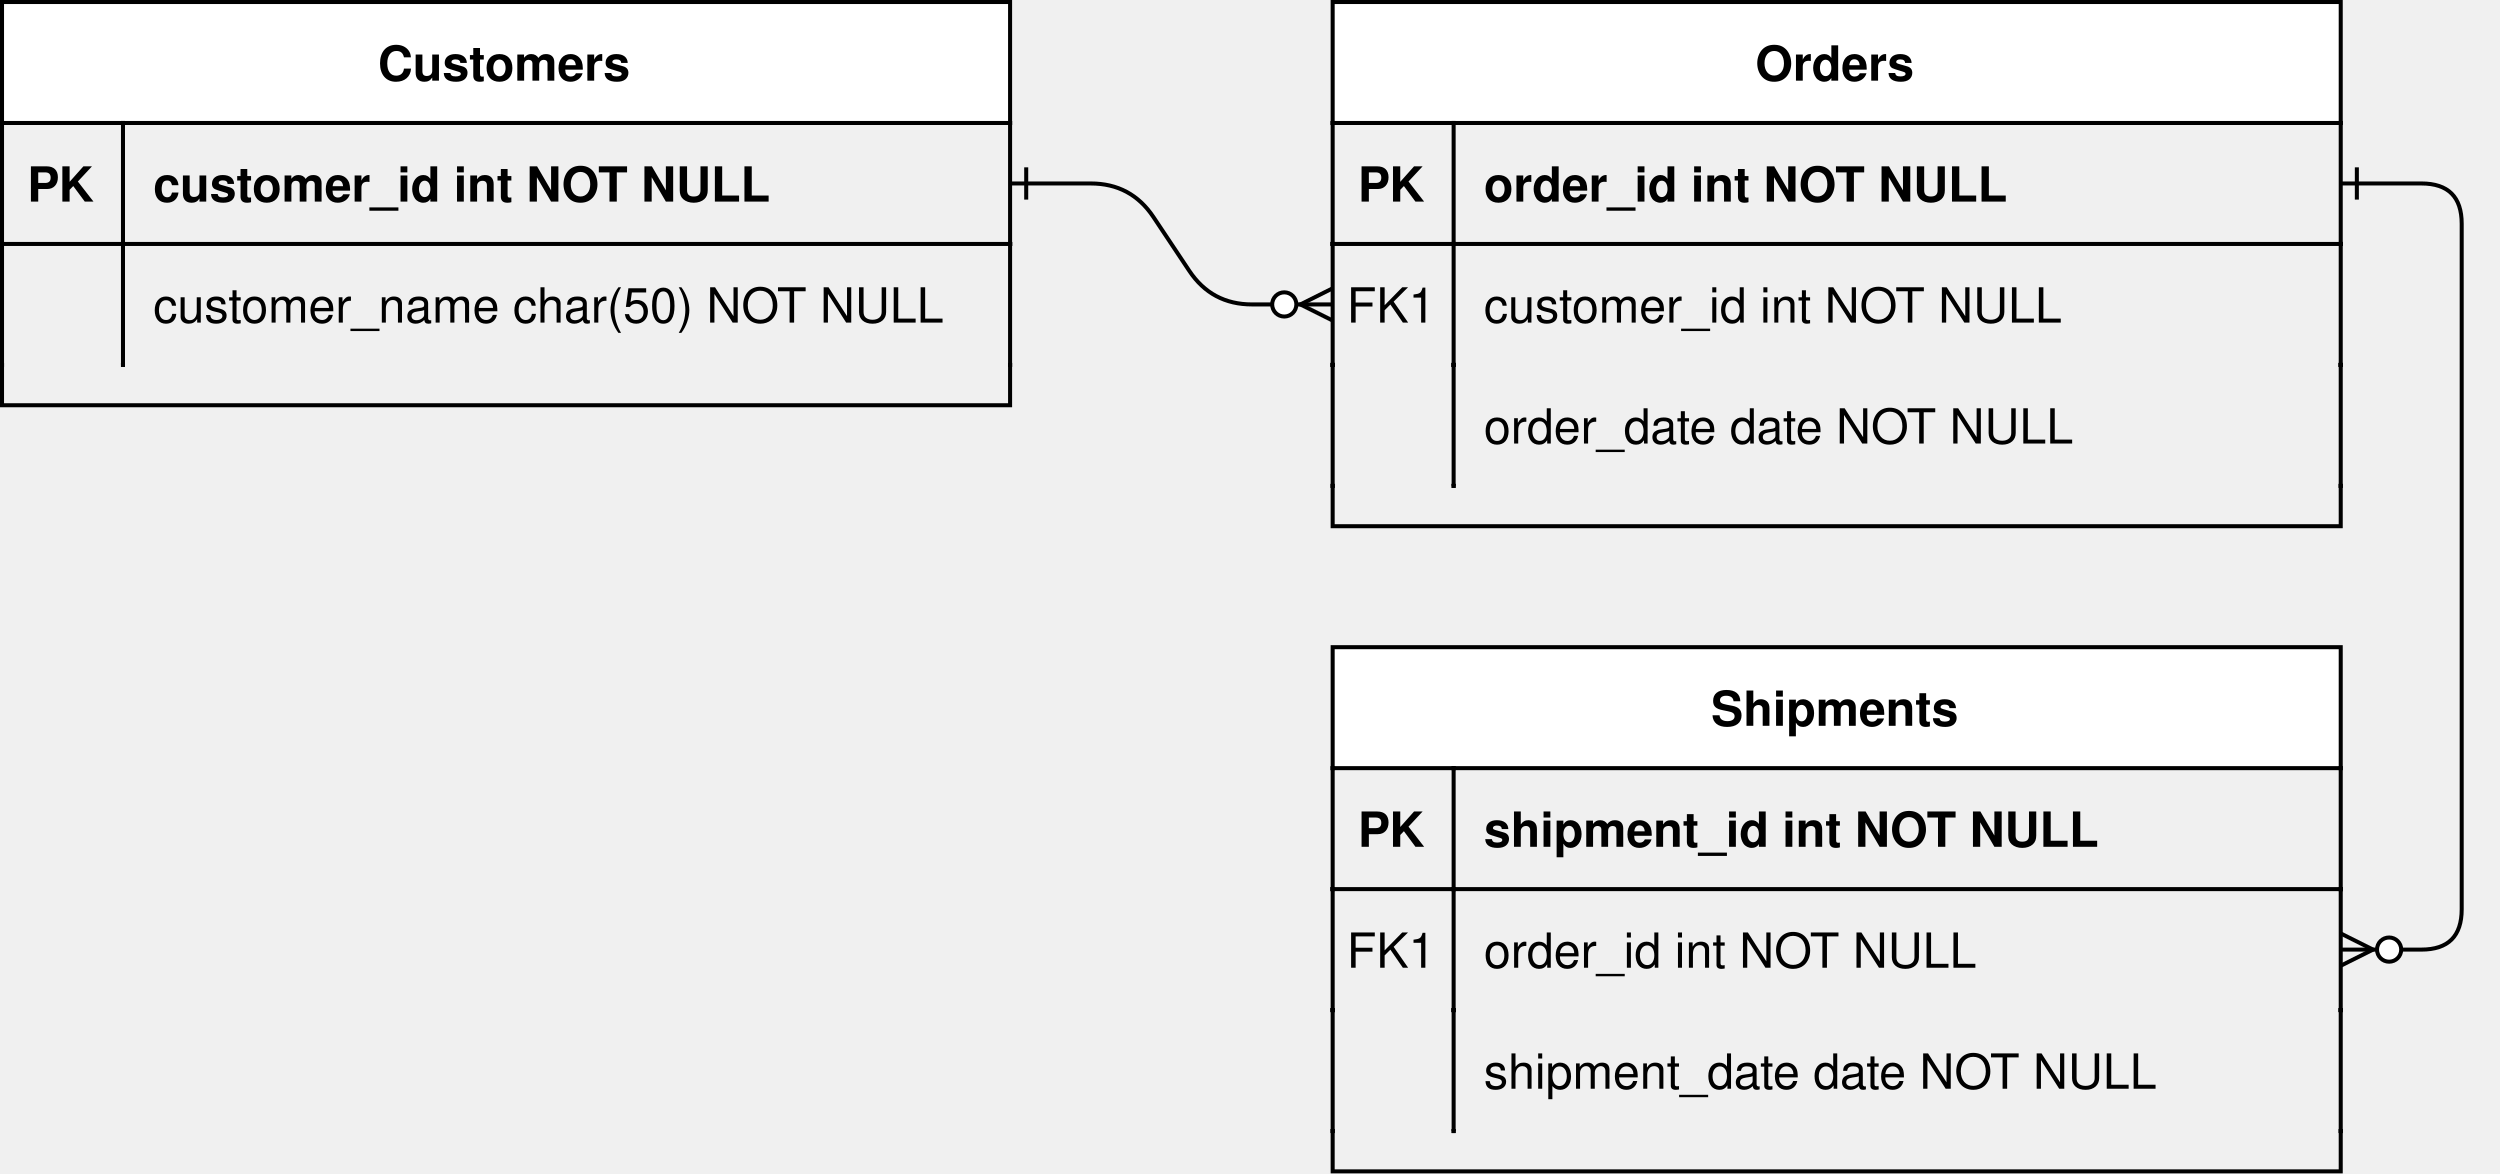
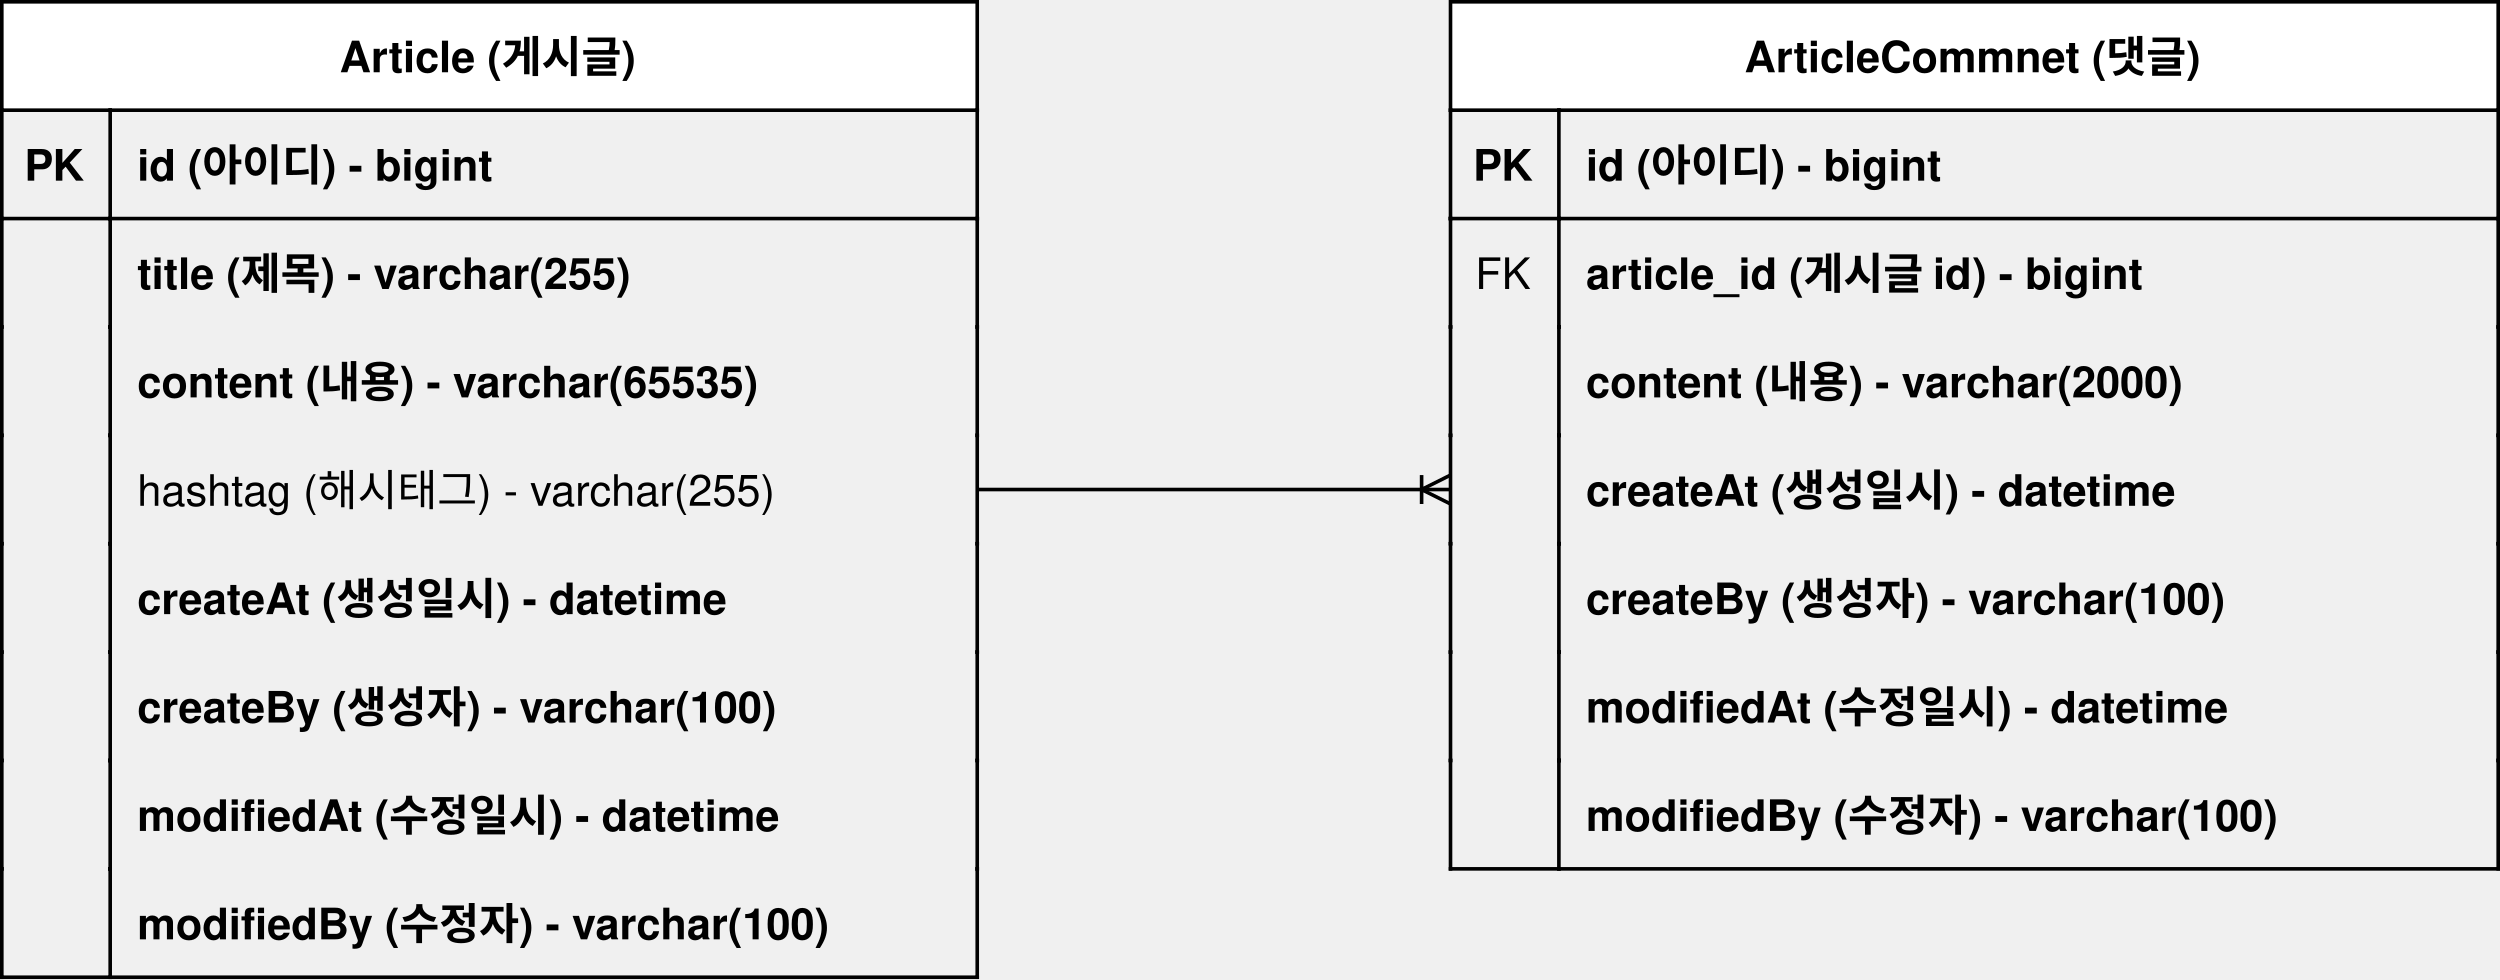
- <svg xmlns="http://www.w3.org/2000/svg" version="1.1" width="620px" height="291px" viewBox="-0.5 -0.5 620 291" content="&lt;mxfile host=&quot;app.diagrams.net&quot; modified=&quot;2023-01-17T11:39:43.724Z&quot; agent=&quot;5.0 (Windows NT 10.0; Win64; x64) AppleWebKit/537.36 (KHTML, like Gecko) Chrome/109.0.0.0 Safari/537.36&quot; etag=&quot;mEwqnIeWGM6tnhYd3PAG&quot; version=&quot;20.8.5&quot; type=&quot;github&quot;&gt;&lt;diagram id=&quot;R2lEEEUBdFMjLlhIrx00&quot; name=&quot;Page-1&quot;&gt;7Vttb5s6GP01SHcfVoEJSfuxYckmLbmr2m77eOWCA9YIRsZ526+fDTaEOGlhd2m8JlLUwMMTg59zfGyfJpbrz9cfKcziKQlRYgE7XFvuBwsABwCXv4nIpowMbgZlIKI4lEl14AH/RDJoy+gChyhvJDJCEoazZjAgaYoC1ohBSsmqmTYjSfOuGYyQFngIYKJHv+OQxWX02rPr+CeEo1jd2bHllTlUyTKQxzAkq0YIrdmYpEw+4h2ic5iilPErU0h/IGp5o5gx0dNbC4z5ayayryJCogTBDOdXAZnzcJDzlPEMznEiyrzV0FA2xG/njizXp4Sw8mi+9lEisFIwlM80PnC1qgMV7bb4gP9+uZn8sFn6aeV+Y9NpdDd4ei9bWcJkIesra8M2quAo5PWXp/xWmG3uUQIZJumovjJEaXgr0OVJo/ufiJJHMoUp7/wwZ5Cy+hpJZfoY88dzPzgqRZ7b/FzvmnzOnCxogJ7pD+hJSkIaIfZMYl8CHjbYJiv3EZE5YnTDE1Y1xyomxdv8UkFaFGXZZCmUTIqqBqt73BFcEEsOTLcn21HDUlFSNVF2XX5qG+adhno7DfV3GypLozXED7Y6XocKFnVhFHhjlHJbMsoZGEapnt1kgnP9u5TqNxsCtveqlNIZ9YWGiOYar7iiZ+KQwaeCQQUJ5BTmChbwSYlBnHL9LVkSkCSBWY6L9DIS4yScwA1ZMNWQOhvO8BqF9+UMJnI5/ya8sVxSTMwFitXiMkxwlPLjgFNO3HFIUc6fZQJzJjMOknKJKEPrZ1mksPF2QFbDfYtlwNvHMtc+TKgGgl3hcl8WAAUU7zrDMLnnCwWYRgVmTUhEXUNKskc1+kQgE0RDdLRE5VRdFJ8PdZ8kRCCbloJQpBWd84b8xbvr21ee5fEH8Pm5U5/zl0inzCdpzijEBRyIA7VCAqwhI5m8T4Jm6jGoLKY4fiKM8Zn/EKzP0vplrCW2bktoj4ZsT0P27nMXbAnv6ywpVDvGYYjSckiKdSKs8d4D5d76VzXfBWN3ILbEw22NxxYA7mvW39PqT4QQ/sc/5APr1i5V+98vj+Lv18nEqpa6JsGjdLHMHeYZDHAaTcpP9nfw846B39o6OJ7Aa+LZP2el3L8q+zNK2T+1Ug40ZMefnS7gvtJYbAlAvzUAp5LGa63gwSLnfS7VEeyRRuOweFEX/zhYpujgzUUHj6ODN6fWQeUa/ia0ZqngTevyn0oFHd3PK1eIIWSIx+XbWchge7RMkUFH3zk/xDibF6J18To0rwNct5S343kdjr4lPqOpq8Pm2mm/OzPF7XD07fZbsjsq6ho8nekb5FwK4sXz6AqiMbOcvjc+I8nssNzsLpkntz0cfRv+V/seFVcN1kh981yZwmdle3TAyhQpBP9vd3yRQoOdD6BvxQ0cfC3rXxHVXB1U5d23VjxD96MDYsaooW5/+NLDv9gf1tZXOzp/1cM+GmQX+6PlcPz77A/wtu0PYL79AXT746V/ap6T99EBQWOmuIv3cSy9PLn3AXTvw8DB2Lb+5hsfQDc+KnVM4Vys9IMY0n88+93ZLPpNskD4af3jlvKr4PUvktzRLw==&lt;/diagram&gt;&lt;/mxfile&gt;" resource="https://app.diagrams.net/?libs=general;er#Htaeminseo%2Fboardproject%2Ffeature%252F%25239-domain%2Fdocument%2Fboardprojecterd.svg">
+ <svg xmlns="http://www.w3.org/2000/svg" version="1.1" width="692px" height="271px" viewBox="-0.5 -0.5 692 271" content="&lt;mxfile host=&quot;app.diagrams.net&quot; modified=&quot;2023-01-17T11:56:31.238Z&quot; agent=&quot;5.0 (Windows NT 10.0; Win64; x64) AppleWebKit/537.36 (KHTML, like Gecko) Chrome/109.0.0.0 Safari/537.36&quot; etag=&quot;97v3ht2ap2H63iOYKWI1&quot; version=&quot;20.8.5&quot; type=&quot;github&quot;&gt;&lt;diagram id=&quot;R2lEEEUBdFMjLlhIrx00&quot; name=&quot;Page-1&quot;&gt;7Z1dc5s4FIZ/jWayF81gPhJ8abCzmdlkp5N2t92rHdXIWLuAvLLS2P31K4FksAWuaWycWsw4E3QsDqDzigcdEAZOmK5+pXAxfyQRSoBtRSvgjIFtD1zH5f+EZV1Ybn2/MMQUR7JSafiAvyFptKT1GUdouVWREZIwvNg2TkmWoSnbskFKyct2tRlJtre6gDHSDB+mMNGtn3DE5oXV96zSfo9wPFdbHljymxSqytKwnMOIvGyZ0IrdkYzJXXyPaAozlDH+zSOk/yIKvMmcMXGkI2Df8c9M1L6OCYkTBBd4eT0lKTdPl7zK3QymOBHNXHEUSEd8c84EOCElhBVL6SpEiYiVCkOxT3cN327agQq/B6www+nj7BGls9Hv//yxsO4//fn5v3fSy1eYPMv2HVGGp7yxbesKTEYgsIEfgkkI/AAMw9ziA9/6RTYhW6u48NZciEUGvwhTsGSQMikfx+IGLggGccaP3RkP8nKSwMUS59ULyxwn0QNck2emHKlSMMMrFD0V6hF1uZAeuDNRFM5FHD7InRFfwwTHGV+e8sYRWwwoWvJ9eYBLJmvIA0eUoVVjiw42ceL9CZEUMbrmVeQKt3IN1ZOkiF5KWW5s84okN0YodRZvPJfh4wsygi2iaWvR3B+mJyH/YE4o/iaCk8jGrIYuL7/gNOH6vUcw2jEFJD+P5CHASRKShIj4ZiRDWohFpYiSxUdIY8SkYUGw7G9ewD+8ZULr2gMe39eQlwdlmX9EdcpCki0Z5VISPhCP6AsSUQ0YWUinCZop/1S2u1j+Qhjj3bNF/Jv7jC4KqQLnQBU4pxKBo4ng/W+NMuAHyzBMnviZGmZxUgQtP3HDMmg1ka1t60377jb8bu8kvNlnSX7uneMoQtmr4mHXx6MSAKdl+0tnZau09gYTftrJIOMd5DmLllpQN/v543F2tTjz6vlZOwRDD/huvjAGAV/g526Xf/hZ23rH/77gWPSe84pCnaKLusFyAac4ix+KNW92VON1pZpVcy92j6qig9x1ICOvZ8ZBzLBOyIybczPj5nARdHNyQBFW/o4PDM9MYNxqQWaYqSv9EIys/AI/AKMRGA0VKr5COp1DemV7XvM1/xsBRp1Kti89ji0Z42jh97Q4Oy2G56bF0Cha+GbSQuX7KlEWGZwiG3YlOOHb+diCDzLqgHHjeY7RyGjQjXHIGOg5xp4ZXTNjYJ8bGoMWyckLoMagIR4Xjw09/TiHyzmDcYGNschNFdiQdxTGwHfUrYVbEPiXMvI4vnbMQ4ee4+zR0Tk6vLOjo0WO8hLQ4RqKDj0LOaWIb3LEVI5KkGKcL7iAdyV5g6O8P63YEfG1GE7Rz8iNIw0/mlRkHkT0vGcPkc4h4p8dIi1Sl5cAkVtDIaInJwuIBOs9EJmAobU77hhYe55yMoAfDQIyjh8qc9Lz44z82Dx+ejZ+2C3SmBfAj0L15vFDRbUS5pREeIZRVBmG+GDoq3vmXj8M+QEdmYcRPTHaY6RzjLhnx0iLlOYlYMQxFCN6ylJhpDIQ0THSD0QOlpB5BNHzo3KyTkjSNEPlgxlcSE4/VaeqEvdWnmb3zNUZ1oR5E/vjg6BPSx52PfC6yTpFp2m8IKg7e9Tp4HTXA3pa8tKn6xiambT1zGQ/YecIutlzHXBz3OuAQ9x1ICS1yZ4cJx1JfoccdXN2OiWHoyck785NjpOOJR1DU5KOnpKExXX/3wogjfP0c98/F0VOOJRsUpB5COmTkW8AIXUTebpFiFnJSMfQZKSjJyNbTeWxLbMzkE26MQ8bLWb+9dg4FTZq5/J0yg2VFDWFG0MzueHqI8z+geyjq8g4irj6eLanSPcUqZvW0y1FWgxCL4AihewNpIg+yOyfyD6mgMwDSP/OsrcAkLopPd0CxKzXlrmGvrfM1Z+U6R/Jfg1H2r/M7EI50r/N7A1wpHZqT7ccMeuFZq6hbzRTA97+mezXI6T9y80uEyHeAXdQURQj1ea8WTFbP6EEMkyySflNEZmCIQNbUIaliez+KItG4pczeHHyxKXykTzCbC3kII4LKcZw33T9uVr4SxSuPVUcr6pfjhWI0Aqzz2pTfLmyFi+VK4mCWqc4SHFkjcKRpiV5plO0pwnV++GYwlxTxQPS8Jsf+6jKYmOkebN/3d7lPdp7T/LHZZSqN5rbnUykXBSHKtcqtaY5cnYcDXYdFU2hOfq+aHmx/EGRonr5KzDO5H8=&lt;/diagram&gt;&lt;/mxfile&gt;" resource="https://app.diagrams.net/#Htaeminseo%2Fboardproject%2Ffeature%252F%25239-domain%2Fdocument%2Fboardprojecterd.svg">
  <defs>
-     <clipPath id="mx-clip-330-30-30-30-0">
-       <rect x="330" y="30" width="30" height="30" />
-     </clipPath>
-     <clipPath id="mx-clip-366-30-214-30-0">
-       <rect x="366" y="30" width="214" height="30" />
-     </clipPath>
-     <clipPath id="mx-clip-330-60-30-30-0">
-       <rect x="330" y="60" width="30" height="30" />
-     </clipPath>
-     <clipPath id="mx-clip-366-60-214-30-0">
-       <rect x="366" y="60" width="214" height="30" />
-     </clipPath>
-     <clipPath id="mx-clip-366-90-214-30-0">
-       <rect x="366" y="90" width="214" height="30" />
-     </clipPath>
-     <clipPath id="mx-clip-330-190-30-30-0">
-       <rect x="330" y="190" width="30" height="30" />
-     </clipPath>
-     <clipPath id="mx-clip-366-190-214-30-0">
-       <rect x="366" y="190" width="214" height="30" />
-     </clipPath>
-     <clipPath id="mx-clip-330-220-30-30-0">
-       <rect x="330" y="220" width="30" height="30" />
-     </clipPath>
-     <clipPath id="mx-clip-366-220-214-30-0">
-       <rect x="366" y="220" width="214" height="30" />
-     </clipPath>
-     <clipPath id="mx-clip-366-250-214-30-0">
-       <rect x="366" y="250" width="214" height="30" />
-     </clipPath>
    <clipPath id="mx-clip-0-30-30-30-0">
      <rect x="0" y="30" width="30" height="30" />
    </clipPath>
-     <clipPath id="mx-clip-36-30-214-30-0">
-       <rect x="36" y="30" width="214" height="30" />
+     <clipPath id="mx-clip-36-30-234-30-0">
+       <rect x="36" y="30" width="234" height="30" />
    </clipPath>
-     <clipPath id="mx-clip-36-60-214-30-0">
-       <rect x="36" y="60" width="214" height="30" />
+     <clipPath id="mx-clip-36-60-234-30-0">
+       <rect x="36" y="60" width="234" height="30" />
+     </clipPath>
+     <clipPath id="mx-clip-36-90-234-30-0">
+       <rect x="36" y="90" width="234" height="30" />
+     </clipPath>
+     <clipPath id="mx-clip-36-120-234-30-0">
+       <rect x="36" y="120" width="234" height="30" />
+     </clipPath>
+     <clipPath id="mx-clip-36-150-234-30-0">
+       <rect x="36" y="150" width="234" height="30" />
+     </clipPath>
+     <clipPath id="mx-clip-36-180-234-30-0">
+       <rect x="36" y="180" width="234" height="30" />
+     </clipPath>
+     <clipPath id="mx-clip-36-210-234-30-0">
+       <rect x="36" y="210" width="234" height="30" />
+     </clipPath>
+     <clipPath id="mx-clip-36-240-234-30-0">
+       <rect x="36" y="240" width="234" height="30" />
+     </clipPath>
+     <clipPath id="mx-clip-401-30-30-30-0">
+       <rect x="401" y="30" width="30" height="30" />
+     </clipPath>
+     <clipPath id="mx-clip-437-30-254-30-0">
+       <rect x="437" y="30" width="254" height="30" />
+     </clipPath>
+     <clipPath id="mx-clip-401-60-30-30-0">
+       <rect x="401" y="60" width="30" height="30" />
+     </clipPath>
+     <clipPath id="mx-clip-437-60-254-30-0">
+       <rect x="437" y="60" width="254" height="30" />
+     </clipPath>
+     <clipPath id="mx-clip-437-90-254-30-0">
+       <rect x="437" y="90" width="254" height="30" />
+     </clipPath>
+     <clipPath id="mx-clip-437-120-254-30-0">
+       <rect x="437" y="120" width="254" height="30" />
+     </clipPath>
+     <clipPath id="mx-clip-437-150-254-30-0">
+       <rect x="437" y="150" width="254" height="30" />
+     </clipPath>
+     <clipPath id="mx-clip-437-180-254-30-0">
+       <rect x="437" y="180" width="254" height="30" />
+     </clipPath>
+     <clipPath id="mx-clip-437-210-254-30-0">
+       <rect x="437" y="210" width="254" height="30" />
    </clipPath>
  </defs>
  <g>
-     <path d="M 250 45 L 270 45 Q 280 45 285.55 53.32 L 294.45 66.68 Q 300 75 310 75 L 330 75" fill="none" stroke="rgb(0, 0, 0)" stroke-miterlimit="10" pointer-events="stroke" />
-     <path d="M 254 41 L 254 49" fill="none" stroke="rgb(0, 0, 0)" stroke-miterlimit="10" pointer-events="all" />
-     <ellipse cx="318" cy="75" rx="3" ry="3" fill="#ffffff" stroke="rgb(0, 0, 0)" pointer-events="all" />
-     <path d="M 330 71 L 322 75 L 330 79" fill="none" stroke="rgb(0, 0, 0)" stroke-miterlimit="10" pointer-events="all" />
-     <path d="M 580 45 L 600 45 Q 610 45 610 55 L 610 225 Q 610 235 600 235 L 580 235" fill="none" stroke="rgb(0, 0, 0)" stroke-miterlimit="10" pointer-events="stroke" />
-     <path d="M 584 41 L 584 49" fill="none" stroke="rgb(0, 0, 0)" stroke-miterlimit="10" pointer-events="all" />
-     <ellipse cx="592" cy="235" rx="3" ry="3" fill="#ffffff" stroke="rgb(0, 0, 0)" pointer-events="all" />
-     <path d="M 580 239 L 588 235 L 580 231" fill="none" stroke="rgb(0, 0, 0)" stroke-miterlimit="10" pointer-events="all" />
-     <path d="M 330 30 L 330 0 L 580 0 L 580 30" fill="rgb(255, 255, 255)" stroke="rgb(0, 0, 0)" stroke-miterlimit="10" pointer-events="all" />
-     <path d="M 330 30 L 330 130 L 580 130 L 580 30" fill="none" stroke="rgb(0, 0, 0)" stroke-miterlimit="10" pointer-events="none" />
-     <path d="M 330 30 L 580 30" fill="none" stroke="rgb(0, 0, 0)" stroke-miterlimit="10" pointer-events="none" />
-     <path d="M 360 30 L 360 60 L 360 90 L 360 120" fill="none" stroke="rgb(0, 0, 0)" stroke-miterlimit="10" pointer-events="none" />
+     <path d="M 0 30 L 0 0 L 270 0 L 270 30" fill="rgb(255, 255, 255)" stroke="rgb(0, 0, 0)" stroke-miterlimit="10" pointer-events="all" />
+     <path d="M 0 30 L 0 270 L 270 270 L 270 30" fill="none" stroke="rgb(0, 0, 0)" stroke-miterlimit="10" pointer-events="none" />
+     <path d="M 0 30 L 270 30" fill="none" stroke="rgb(0, 0, 0)" stroke-miterlimit="10" pointer-events="none" />
+     <path d="M 30 30 L 30 60 L 30 90 L 30 120 L 30 150 L 30 180 L 30 210 L 30 240 L 30 270" fill="none" stroke="rgb(0, 0, 0)" stroke-miterlimit="10" pointer-events="none" />
    <g fill="rgb(0, 0, 0)" font-family="Helvetica" font-weight="bold" pointer-events="none" text-anchor="middle" font-size="12px">
-       <text x="454.5" y="19.5">Orders</text>
+       <text x="134.5" y="19.5">Article (게시글)</text>
    </g>
-     <path d="M 330 30 M 580 30 M 580 60 L 330 60" fill="none" stroke="rgb(0, 0, 0)" stroke-linecap="square" stroke-miterlimit="10" pointer-events="none" />
-     <path d="M 330 30 M 360 30 M 360 60 M 330 60" fill="none" stroke="rgb(0, 0, 0)" stroke-linecap="square" stroke-miterlimit="10" pointer-events="none" />
-     <g fill="rgb(0, 0, 0)" font-family="Helvetica" font-weight="bold" pointer-events="none" clip-path="url(#mx-clip-330-30-30-30-0)" text-anchor="middle" font-size="12px">
-       <text x="344.5" y="49.5">PK</text>
-     </g>
-     <path d="M 360 30 M 580 30 M 580 60 M 360 60" fill="none" stroke="rgb(0, 0, 0)" stroke-linecap="square" stroke-miterlimit="10" pointer-events="none" />
-     <g fill="rgb(0, 0, 0)" font-family="Helvetica" font-weight="bold" text-decoration="underline" pointer-events="none" clip-path="url(#mx-clip-366-30-214-30-0)" font-size="12px">
-       <text x="367.5" y="49.5">order_id int NOT NULL </text>
-     </g>
-     <path d="M 330 60 M 580 60 M 580 90 M 330 90" fill="none" stroke="rgb(0, 0, 0)" stroke-linecap="square" stroke-miterlimit="10" pointer-events="none" />
-     <path d="M 330 60 M 360 60 M 360 90 M 330 90" fill="none" stroke="rgb(0, 0, 0)" stroke-linecap="square" stroke-miterlimit="10" pointer-events="none" />
-     <g fill="rgb(0, 0, 0)" font-family="Helvetica" pointer-events="none" clip-path="url(#mx-clip-330-60-30-30-0)" text-anchor="middle" font-size="12px">
-       <text x="344.5" y="79.5">FK1</text>
-     </g>
-     <path d="M 360 60 M 580 60 M 580 90 M 360 90" fill="none" stroke="rgb(0, 0, 0)" stroke-linecap="square" stroke-miterlimit="10" pointer-events="none" />
-     <g fill="rgb(0, 0, 0)" font-family="Helvetica" pointer-events="none" clip-path="url(#mx-clip-366-60-214-30-0)" font-size="12px">
-       <text x="367.5" y="79.5">customer_id int NOT NULL</text>
-     </g>
-     <path d="M 330 90 M 580 90 M 580 120 M 330 120" fill="none" stroke="rgb(0, 0, 0)" stroke-linecap="square" stroke-miterlimit="10" pointer-events="none" />
-     <path d="M 330 90 M 360 90 M 360 120 M 330 120" fill="none" stroke="rgb(0, 0, 0)" stroke-linecap="square" stroke-miterlimit="10" pointer-events="none" />
-     <path d="M 360 90 M 580 90 M 580 120 M 360 120" fill="none" stroke="rgb(0, 0, 0)" stroke-linecap="square" stroke-miterlimit="10" pointer-events="none" />
-     <g fill="rgb(0, 0, 0)" font-family="Helvetica" pointer-events="none" clip-path="url(#mx-clip-366-90-214-30-0)" font-size="12px">
-       <text x="367.5" y="109.5">order_date date NOT NULL</text>
-     </g>
-     <path d="M 330 190 L 330 160 L 580 160 L 580 190" fill="rgb(255, 255, 255)" stroke="rgb(0, 0, 0)" stroke-miterlimit="10" pointer-events="none" />
-     <path d="M 330 190 L 330 290 L 580 290 L 580 190" fill="none" stroke="rgb(0, 0, 0)" stroke-miterlimit="10" pointer-events="none" />
-     <path d="M 330 190 L 580 190" fill="none" stroke="rgb(0, 0, 0)" stroke-miterlimit="10" pointer-events="none" />
-     <path d="M 360 190 L 360 220 L 360 250 L 360 280" fill="none" stroke="rgb(0, 0, 0)" stroke-miterlimit="10" pointer-events="none" />
-     <g fill="rgb(0, 0, 0)" font-family="Helvetica" font-weight="bold" pointer-events="none" text-anchor="middle" font-size="12px">
-       <text x="454.5" y="179.5">Shipments</text>
-     </g>
-     <path d="M 330 190 M 580 190 M 580 220 L 330 220" fill="none" stroke="rgb(0, 0, 0)" stroke-linecap="square" stroke-miterlimit="10" pointer-events="none" />
-     <path d="M 330 190 M 360 190 M 360 220 M 330 220" fill="none" stroke="rgb(0, 0, 0)" stroke-linecap="square" stroke-miterlimit="10" pointer-events="none" />
-     <g fill="rgb(0, 0, 0)" font-family="Helvetica" font-weight="bold" pointer-events="none" clip-path="url(#mx-clip-330-190-30-30-0)" text-anchor="middle" font-size="12px">
-       <text x="344.5" y="209.5">PK</text>
-     </g>
-     <path d="M 360 190 M 580 190 M 580 220 M 360 220" fill="none" stroke="rgb(0, 0, 0)" stroke-linecap="square" stroke-miterlimit="10" pointer-events="none" />
-     <g fill="rgb(0, 0, 0)" font-family="Helvetica" font-weight="bold" text-decoration="underline" pointer-events="none" clip-path="url(#mx-clip-366-190-214-30-0)" font-size="12px">
-       <text x="367.5" y="209.5">shipment_id int NOT NULL </text>
-     </g>
-     <path d="M 330 220 M 580 220 M 580 250 M 330 250" fill="none" stroke="rgb(0, 0, 0)" stroke-linecap="square" stroke-miterlimit="10" pointer-events="none" />
-     <path d="M 330 220 M 360 220 M 360 250 M 330 250" fill="none" stroke="rgb(0, 0, 0)" stroke-linecap="square" stroke-miterlimit="10" pointer-events="none" />
-     <g fill="rgb(0, 0, 0)" font-family="Helvetica" pointer-events="none" clip-path="url(#mx-clip-330-220-30-30-0)" text-anchor="middle" font-size="12px">
-       <text x="344.5" y="239.5">FK1</text>
-     </g>
-     <path d="M 360 220 M 580 220 M 580 250 M 360 250" fill="none" stroke="rgb(0, 0, 0)" stroke-linecap="square" stroke-miterlimit="10" pointer-events="none" />
-     <g fill="rgb(0, 0, 0)" font-family="Helvetica" pointer-events="none" clip-path="url(#mx-clip-366-220-214-30-0)" font-size="12px">
-       <text x="367.5" y="239.5">order_id int NOT NULL</text>
-     </g>
-     <path d="M 330 250 M 580 250 M 580 280 M 330 280" fill="none" stroke="rgb(0, 0, 0)" stroke-linecap="square" stroke-miterlimit="10" pointer-events="none" />
-     <path d="M 330 250 M 360 250 M 360 280 M 330 280" fill="none" stroke="rgb(0, 0, 0)" stroke-linecap="square" stroke-miterlimit="10" pointer-events="none" />
-     <path d="M 360 250 M 580 250 M 580 280 M 360 280" fill="none" stroke="rgb(0, 0, 0)" stroke-linecap="square" stroke-miterlimit="10" pointer-events="none" />
-     <g fill="rgb(0, 0, 0)" font-family="Helvetica" pointer-events="none" clip-path="url(#mx-clip-366-250-214-30-0)" font-size="12px">
-       <text x="367.5" y="269.5">shipment_date date NOT NULL</text>
-     </g>
-     <path d="M 0 30 L 0 0 L 250 0 L 250 30" fill="rgb(255, 255, 255)" stroke="rgb(0, 0, 0)" stroke-miterlimit="10" pointer-events="none" />
-     <path d="M 0 30 L 0 100 L 250 100 L 250 30" fill="none" stroke="rgb(0, 0, 0)" stroke-miterlimit="10" pointer-events="none" />
-     <path d="M 0 30 L 250 30" fill="none" stroke="rgb(0, 0, 0)" stroke-miterlimit="10" pointer-events="none" />
-     <path d="M 30 30 L 30 60 L 30 90" fill="none" stroke="rgb(0, 0, 0)" stroke-miterlimit="10" pointer-events="none" />
-     <g fill="rgb(0, 0, 0)" font-family="Helvetica" font-weight="bold" pointer-events="none" text-anchor="middle" font-size="12px">
-       <text x="124.5" y="19.5">Customers</text>
-     </g>
-     <path d="M 0 30 M 250 30 M 250 60 L 0 60" fill="none" stroke="rgb(0, 0, 0)" stroke-linecap="square" stroke-miterlimit="10" pointer-events="none" />
+     <path d="M 0 30 M 270 30 M 270 60 L 0 60" fill="none" stroke="rgb(0, 0, 0)" stroke-linecap="square" stroke-miterlimit="10" pointer-events="none" />
    <path d="M 0 30 M 30 30 M 30 60 M 0 60" fill="none" stroke="rgb(0, 0, 0)" stroke-linecap="square" stroke-miterlimit="10" pointer-events="none" />
    <g fill="rgb(0, 0, 0)" font-family="Helvetica" font-weight="bold" pointer-events="none" clip-path="url(#mx-clip-0-30-30-30-0)" text-anchor="middle" font-size="12px">
      <text x="14.5" y="49.5">PK</text>
    </g>
-     <path d="M 30 30 M 250 30 M 250 60 M 30 60" fill="none" stroke="rgb(0, 0, 0)" stroke-linecap="square" stroke-miterlimit="10" pointer-events="none" />
-     <g fill="rgb(0, 0, 0)" font-family="Helvetica" font-weight="bold" text-decoration="underline" pointer-events="none" clip-path="url(#mx-clip-36-30-214-30-0)" font-size="12px">
-       <text x="37.5" y="49.5">customer_id int NOT NULL </text>
+     <path d="M 30 30 M 270 30 M 270 60 M 30 60" fill="none" stroke="rgb(0, 0, 0)" stroke-linecap="square" stroke-miterlimit="10" pointer-events="none" />
+     <g fill="rgb(0, 0, 0)" font-family="Helvetica" font-weight="bold" text-decoration="underline" pointer-events="none" clip-path="url(#mx-clip-36-30-234-30-0)" font-size="12px">
+       <text x="37.5" y="49.5">id (아이디) - bigint</text>
    </g>
-     <path d="M 0 60 M 250 60 M 250 90 M 0 90" fill="none" stroke="rgb(0, 0, 0)" stroke-linecap="square" stroke-miterlimit="10" pointer-events="none" />
    <path d="M 0 60 M 30 60 M 30 90 M 0 90" fill="none" stroke="rgb(0, 0, 0)" stroke-linecap="square" stroke-miterlimit="10" pointer-events="none" />
-     <path d="M 30 60 M 250 60 M 250 90 M 30 90" fill="none" stroke="rgb(0, 0, 0)" stroke-linecap="square" stroke-miterlimit="10" pointer-events="none" />
-     <g fill="rgb(0, 0, 0)" font-family="Helvetica" pointer-events="none" clip-path="url(#mx-clip-36-60-214-30-0)" font-size="12px">
-       <text x="37.5" y="79.5">customer_name char(50) NOT NULL</text>
+     <path d="M 30 60 M 270 60 M 270 90 M 30 90" fill="none" stroke="rgb(0, 0, 0)" stroke-linecap="square" stroke-miterlimit="10" pointer-events="none" />
+     <g fill="rgb(0, 0, 0)" font-family="Helvetica" font-weight="bold" pointer-events="none" clip-path="url(#mx-clip-36-60-234-30-0)" font-size="12px">
+       <text x="37.5" y="79.5">title (제목) - varchar(255)</text>
    </g>
+     <path d="M 0 90 M 30 90 M 30 120 M 0 120" fill="none" stroke="rgb(0, 0, 0)" stroke-linecap="square" stroke-miterlimit="10" pointer-events="none" />
+     <path d="M 30 90 M 270 90 M 270 120 M 30 120" fill="none" stroke="rgb(0, 0, 0)" stroke-linecap="square" stroke-miterlimit="10" pointer-events="none" />
+     <g fill="rgb(0, 0, 0)" font-family="Helvetica" font-weight="bold" pointer-events="none" clip-path="url(#mx-clip-36-90-234-30-0)" font-size="12px">
+       <text x="37.5" y="109.5">content (내용) - varchar(65535)</text>
+     </g>
+     <path d="M 0 120 M 30 120 M 30 150 M 0 150" fill="none" stroke="rgb(0, 0, 0)" stroke-linecap="square" stroke-miterlimit="10" pointer-events="none" />
+     <path d="M 30 120 M 270 120 M 270 150 M 30 150" fill="none" stroke="rgb(0, 0, 0)" stroke-linecap="square" stroke-miterlimit="10" pointer-events="none" />
+     <g fill="rgb(0, 0, 0)" font-family="Helvetica" pointer-events="none" clip-path="url(#mx-clip-36-120-234-30-0)" font-size="12px">
+       <text x="37.5" y="139.5">hashtag (해시태그) - varchar(255)</text>
+     </g>
+     <path d="M 0 150 M 30 150 M 30 180 M 0 180" fill="none" stroke="rgb(0, 0, 0)" stroke-linecap="square" stroke-miterlimit="10" pointer-events="none" />
+     <path d="M 30 150 M 270 150 M 270 180 M 30 180" fill="none" stroke="rgb(0, 0, 0)" stroke-linecap="square" stroke-miterlimit="10" pointer-events="none" />
+     <g fill="rgb(0, 0, 0)" font-family="Helvetica" font-weight="bold" pointer-events="none" clip-path="url(#mx-clip-36-150-234-30-0)" font-size="12px">
+       <text x="37.5" y="169.5">createAt (생성일시) - datetime</text>
+     </g>
+     <path d="M 0 180 M 30 180 M 30 210 M 0 210" fill="none" stroke="rgb(0, 0, 0)" stroke-linecap="square" stroke-miterlimit="10" pointer-events="none" />
+     <path d="M 30 180 M 270 180 M 270 210 M 30 210" fill="none" stroke="rgb(0, 0, 0)" stroke-linecap="square" stroke-miterlimit="10" pointer-events="none" />
+     <g fill="rgb(0, 0, 0)" font-family="Helvetica" font-weight="bold" pointer-events="none" clip-path="url(#mx-clip-36-180-234-30-0)" font-size="12px">
+       <text x="37.5" y="199.5">createBy (생성자) - varchar(100)</text>
+     </g>
+     <path d="M 0 210 M 30 210 M 30 240 M 0 240" fill="none" stroke="rgb(0, 0, 0)" stroke-linecap="square" stroke-miterlimit="10" pointer-events="none" />
+     <path d="M 30 210 M 270 210 M 270 240 M 30 240" fill="none" stroke="rgb(0, 0, 0)" stroke-linecap="square" stroke-miterlimit="10" pointer-events="none" />
+     <g fill="rgb(0, 0, 0)" font-family="Helvetica" font-weight="bold" pointer-events="none" clip-path="url(#mx-clip-36-210-234-30-0)" font-size="12px">
+       <text x="37.5" y="229.5">modifiedAt (수정일시) - datetime</text>
+     </g>
+     <path d="M 0 240 M 30 240 M 30 270 M 0 270" fill="none" stroke="rgb(0, 0, 0)" stroke-linecap="square" stroke-miterlimit="10" pointer-events="none" />
+     <path d="M 30 240 M 270 240 M 270 270 M 30 270" fill="none" stroke="rgb(0, 0, 0)" stroke-linecap="square" stroke-miterlimit="10" pointer-events="none" />
+     <g fill="rgb(0, 0, 0)" font-family="Helvetica" font-weight="bold" pointer-events="none" clip-path="url(#mx-clip-36-240-234-30-0)" font-size="12px">
+       <text x="37.5" y="259.5">modifiedBy (수정자) - varchar(100)</text>
+     </g>
+     <path d="M 401 30 L 401 0 L 691 0 L 691 30" fill="rgb(255, 255, 255)" stroke="rgb(0, 0, 0)" stroke-miterlimit="10" pointer-events="none" />
+     <path d="M 401 30 L 401 240 L 691 240 L 691 30" fill="none" stroke="rgb(0, 0, 0)" stroke-miterlimit="10" pointer-events="none" />
+     <path d="M 401 30 L 691 30" fill="none" stroke="rgb(0, 0, 0)" stroke-miterlimit="10" pointer-events="none" />
+     <path d="M 431 30 L 431 60 L 431 90 L 431 120 L 431 150 L 431 180 L 431 210 L 431 240" fill="none" stroke="rgb(0, 0, 0)" stroke-miterlimit="10" pointer-events="none" />
+     <g fill="rgb(0, 0, 0)" font-family="Helvetica" font-weight="bold" pointer-events="none" text-anchor="middle" font-size="12px">
+       <text x="545.5" y="19.5">ArticleCommnet (댓글)</text>
+     </g>
+     <path d="M 401 30 M 691 30 M 691 60 L 401 60" fill="none" stroke="rgb(0, 0, 0)" stroke-linecap="square" stroke-miterlimit="10" pointer-events="none" />
+     <path d="M 401 30 M 431 30 M 431 60 M 401 60" fill="none" stroke="rgb(0, 0, 0)" stroke-linecap="square" stroke-miterlimit="10" pointer-events="none" />
+     <g fill="rgb(0, 0, 0)" font-family="Helvetica" font-weight="bold" pointer-events="none" clip-path="url(#mx-clip-401-30-30-30-0)" text-anchor="middle" font-size="12px">
+       <text x="415.5" y="49.5">PK</text>
+     </g>
+     <path d="M 431 30 M 691 30 M 691 60 M 431 60" fill="none" stroke="rgb(0, 0, 0)" stroke-linecap="square" stroke-miterlimit="10" pointer-events="none" />
+     <g fill="rgb(0, 0, 0)" font-family="Helvetica" font-weight="bold" text-decoration="underline" pointer-events="none" clip-path="url(#mx-clip-437-30-254-30-0)" font-size="12px">
+       <text x="438.5" y="49.5">id (아이디) - bigint</text>
+     </g>
+     <path d="M 401 60 M 431 60 M 431 90 M 401 90" fill="none" stroke="rgb(0, 0, 0)" stroke-linecap="square" stroke-miterlimit="10" pointer-events="none" />
+     <g fill="rgb(0, 0, 0)" font-family="Helvetica" pointer-events="none" clip-path="url(#mx-clip-401-60-30-30-0)" text-anchor="middle" font-size="12px">
+       <text x="415.5" y="79.5">FK</text>
+     </g>
+     <path d="M 431 60 M 691 60 M 691 90 M 431 90" fill="none" stroke="rgb(0, 0, 0)" stroke-linecap="square" stroke-miterlimit="10" pointer-events="none" />
+     <g fill="rgb(0, 0, 0)" font-family="Helvetica" font-weight="bold" pointer-events="none" clip-path="url(#mx-clip-437-60-254-30-0)" font-size="12px">
+       <text x="438.5" y="79.5">article_id (게시글 id) - bigint</text>
+     </g>
+     <path d="M 401 90 M 431 90 M 431 120 M 401 120" fill="none" stroke="rgb(0, 0, 0)" stroke-linecap="square" stroke-miterlimit="10" pointer-events="none" />
+     <path d="M 431 90 M 691 90 M 691 120 M 431 120" fill="none" stroke="rgb(0, 0, 0)" stroke-linecap="square" stroke-miterlimit="10" pointer-events="none" />
+     <g fill="rgb(0, 0, 0)" font-family="Helvetica" font-weight="bold" pointer-events="none" clip-path="url(#mx-clip-437-90-254-30-0)" font-size="12px">
+       <text x="438.5" y="109.5">content (내용) - varchar(2000)</text>
+     </g>
+     <path d="M 401 120 M 431 120 M 431 150 M 401 150" fill="none" stroke="rgb(0, 0, 0)" stroke-linecap="square" stroke-miterlimit="10" pointer-events="none" />
+     <path d="M 431 120 M 691 120 M 691 150 M 431 150" fill="none" stroke="rgb(0, 0, 0)" stroke-linecap="square" stroke-miterlimit="10" pointer-events="none" />
+     <g fill="rgb(0, 0, 0)" font-family="Helvetica" font-weight="bold" pointer-events="none" clip-path="url(#mx-clip-437-120-254-30-0)" font-size="12px">
+       <text x="438.5" y="139.5">createAt (생성일시) - datetime</text>
+     </g>
+     <path d="M 401 150 M 431 150 M 431 180 M 401 180" fill="none" stroke="rgb(0, 0, 0)" stroke-linecap="square" stroke-miterlimit="10" pointer-events="none" />
+     <path d="M 431 150 M 691 150 M 691 180 M 431 180" fill="none" stroke="rgb(0, 0, 0)" stroke-linecap="square" stroke-miterlimit="10" pointer-events="none" />
+     <g fill="rgb(0, 0, 0)" font-family="Helvetica" font-weight="bold" pointer-events="none" clip-path="url(#mx-clip-437-150-254-30-0)" font-size="12px">
+       <text x="438.5" y="169.5">createBy (생성자) - varchar(100)</text>
+     </g>
+     <path d="M 401 180 M 431 180 M 431 210 M 401 210" fill="none" stroke="rgb(0, 0, 0)" stroke-linecap="square" stroke-miterlimit="10" pointer-events="none" />
+     <path d="M 431 180 M 691 180 M 691 210 M 431 210" fill="none" stroke="rgb(0, 0, 0)" stroke-linecap="square" stroke-miterlimit="10" pointer-events="none" />
+     <g fill="rgb(0, 0, 0)" font-family="Helvetica" font-weight="bold" pointer-events="none" clip-path="url(#mx-clip-437-180-254-30-0)" font-size="12px">
+       <text x="438.5" y="199.5">modifiedAt (수정일시) - datetime</text>
+     </g>
+     <path d="M 401 210 M 431 210 M 431 240 M 401 240" fill="none" stroke="rgb(0, 0, 0)" stroke-linecap="square" stroke-miterlimit="10" pointer-events="none" />
+     <path d="M 431 210 M 691 210 M 691 240 M 431 240" fill="none" stroke="rgb(0, 0, 0)" stroke-linecap="square" stroke-miterlimit="10" pointer-events="none" />
+     <g fill="rgb(0, 0, 0)" font-family="Helvetica" font-weight="bold" pointer-events="none" clip-path="url(#mx-clip-437-210-254-30-0)" font-size="12px">
+       <text x="438.5" y="229.5">modifiedBy (수정자) - varchar(100)</text>
+     </g>
+     <path d="M 270 135 L 300 135 L 371 135 L 401 135" fill="none" stroke="rgb(0, 0, 0)" stroke-miterlimit="10" pointer-events="none" />
+     <path d="M 393 139 L 393 131 M 401 131 L 393 135 L 401 139" fill="none" stroke="rgb(0, 0, 0)" stroke-miterlimit="10" pointer-events="none" />
  </g>
</svg>
